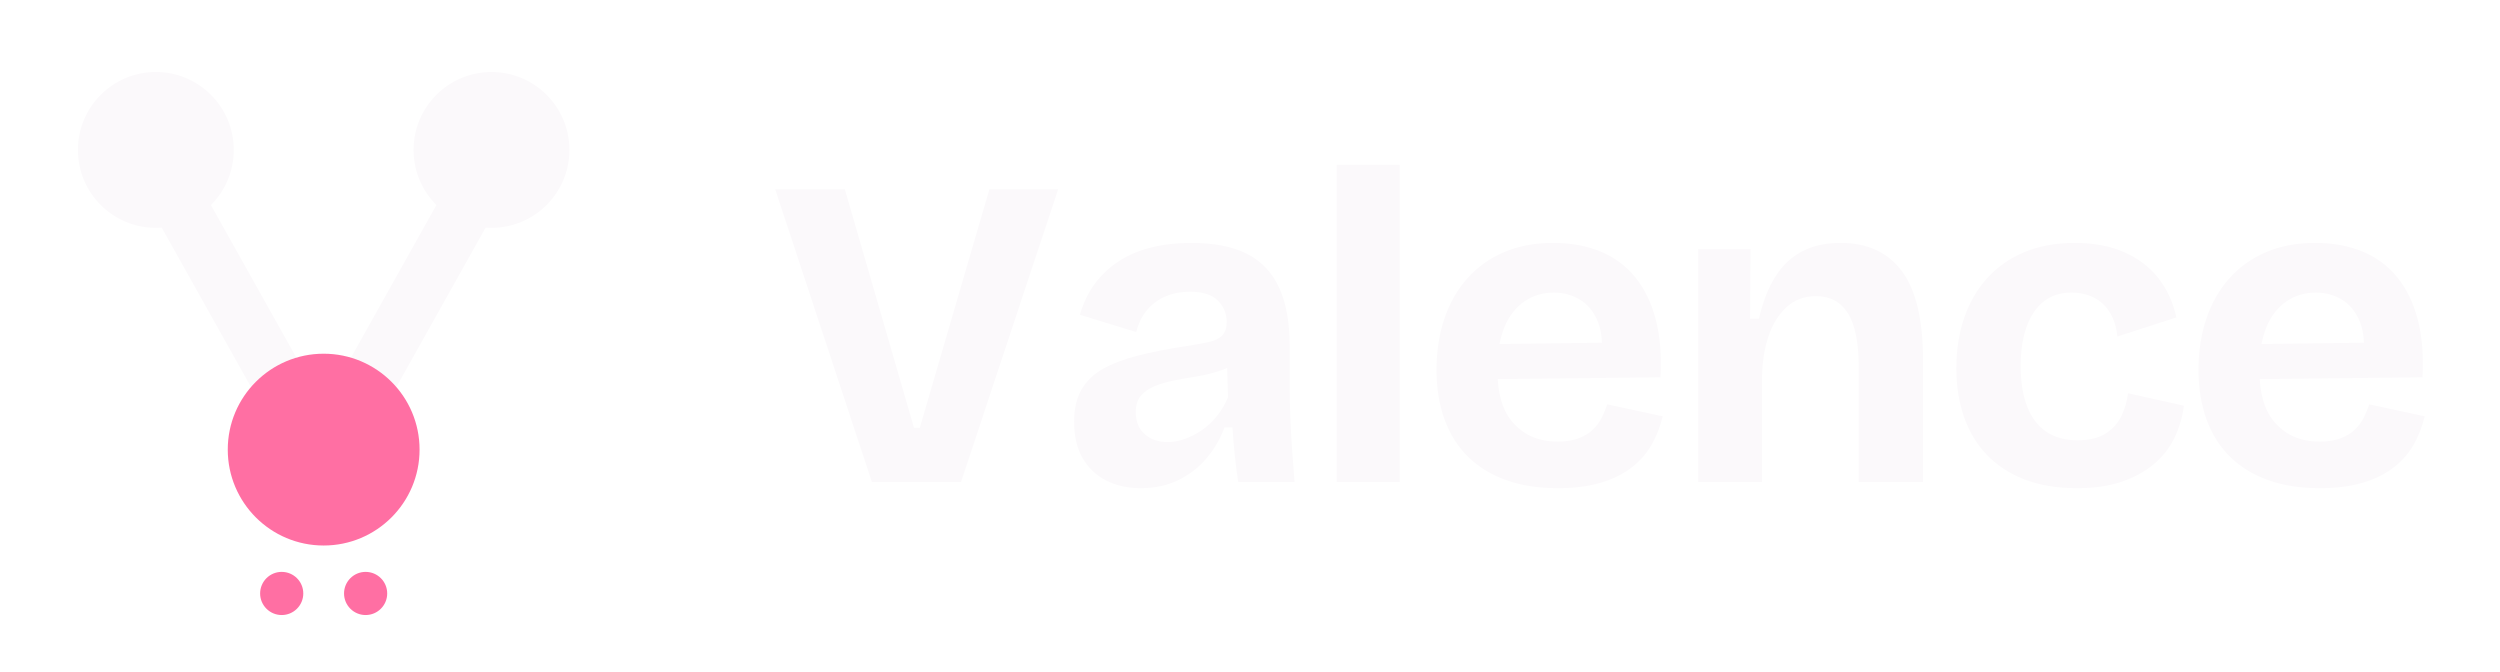
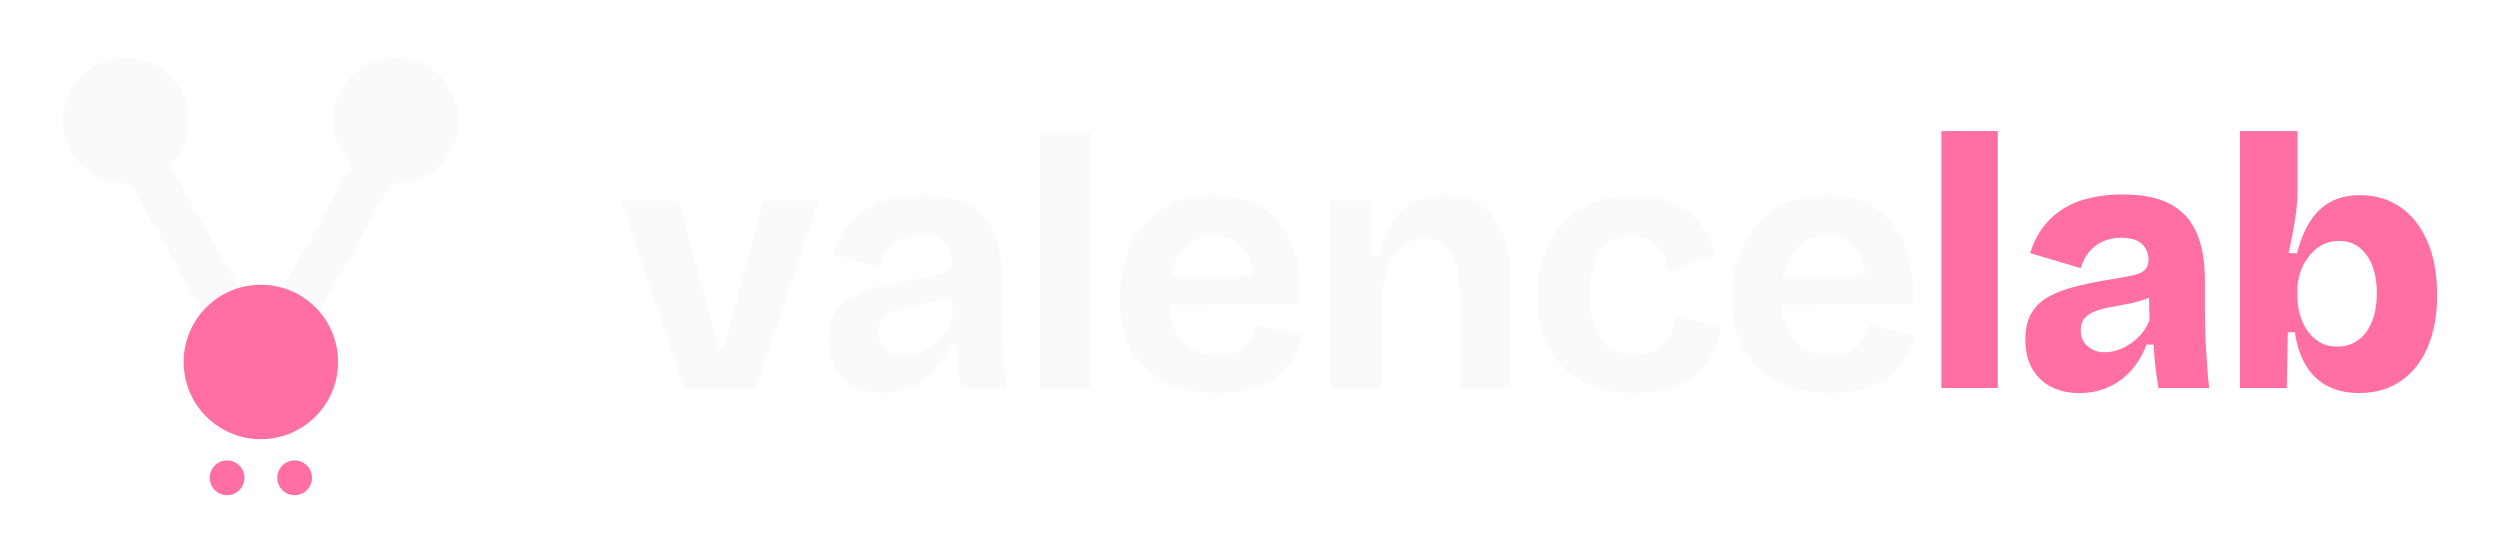
- <svg xmlns="http://www.w3.org/2000/svg" viewBox="0 0 417.1 112" width="1251" height="336">
+ <svg xmlns="http://www.w3.org/2000/svg" viewBox="0 0 517.9 112" width="1554" height="336">
  <g transform="translate(4,1)">
    <g>
      <line x1="50" y1="76" x2="22" y2="26" stroke="#fbf9fb" stroke-width="9" stroke-linecap="round" />
      <line x1="50" y1="76" x2="78" y2="26" stroke="#fbf9fb" stroke-width="9" stroke-linecap="round" />
      <circle cx="22" cy="24" r="13" fill="#fbf9fb" />
      <circle cx="78" cy="24" r="13" fill="#fbf9fb" />
      <circle cx="50" cy="74" r="16" fill="#ff6fa3" />
      <circle cx="43" cy="98" r="3.6" fill="#ff6fa3" />
      <circle cx="57" cy="98" r="3.6" fill="#ff6fa3" />
    </g>
  </g>
-   <g fill="#fbf9fb" transform="translate(128,80.4)">
-     <path transform="translate(0.00,0) scale(0.074,-0.074)" d="M236 0 18 660H175L331 122H344L501 660H656L437 0Z" />
-     <path transform="translate(48.32,0) scale(0.074,-0.074)" d="M189 -14Q145 -14 111.0 3.5Q77 21 58.0 54.0Q39 87 39 136Q39 179 55.5 208.0Q72 237 104.0 255.0Q136 273 183.0 285.0Q230 297 290 306Q322 311 342.5 315.5Q363 320 373.0 330.5Q383 341 383 361Q383 389 363.0 409.0Q343 429 300 429Q271 429 246.5 419.0Q222 409 204.5 389.0Q187 369 179 338L52 377Q64 418 86.5 448.0Q109 478 141.0 498.5Q173 519 214.0 529.0Q255 539 303 539Q380 539 428.5 514.5Q477 490 501.0 438.5Q525 387 525 306V216Q525 181 526.5 145.0Q528 109 530.5 72.5Q533 36 536 0H409Q405 25 401.5 57.5Q398 90 396 123H378Q364 85 338.0 54.0Q312 23 274.5 4.5Q237 -14 189 -14ZM250 90Q269 90 288.5 97.0Q308 104 326.5 116.5Q345 129 360.5 148.0Q376 167 386 191L384 257Q375 253 365 250Q341 242 315.5 238.0Q290 234 265.0 229.0Q240 224 220.5 216.0Q201 208 189.5 194.5Q178 181 178 157Q178 126 198.0 108.0Q218 90 250 90Z" />
-     <path transform="translate(90.13,0) scale(0.074,-0.074)" d="M66 0V715H208V0Z" />
-     <path transform="translate(108.93,0) scale(0.074,-0.074)" d="M310 -14Q245 -14 194.5 4.0Q144 22 109.0 56.0Q74 90 55.5 140.0Q37 190 37 253Q37 315 54.5 367.5Q72 420 106.0 458.5Q140 497 189.0 518.0Q238 539 300 539Q360 539 407.0 519.5Q454 500 485.5 461.0Q517 422 531.5 365.5Q546 309 542 236L175 232Q179 165 212 131Q249 91 310 91Q338 91 357.5 98.5Q377 106 389.5 118.0Q402 130 409.5 145.0Q417 160 422 175L547 148Q538 111 520.5 81.5Q503 52 474.0 30.5Q445 9 404.5 -2.5Q364 -14 310 -14ZM179 311 410 314Q409 341 401 361Q387 395 360.5 411.0Q334 427 302 427Q264 427 235.0 407.0Q206 387 190 349Q183 331 179 311Z" />
-     <path transform="translate(150.44,0) scale(0.074,-0.074)" d="M66 0V525H184L183 368H203Q216 425 240.0 463.0Q264 501 300.5 520.0Q337 539 387 539Q478 539 525.5 475.0Q573 411 573 274V0H428V258Q428 342 403.5 380.5Q379 419 332 419Q292 419 265.0 394.0Q238 369 224.5 328.5Q211 288 210 238V0Z" />
-     <path transform="translate(195.66,0) scale(0.074,-0.074)" d="M309 -14Q241 -14 190.0 6.0Q139 26 105.0 62.0Q71 98 54.0 147.5Q37 197 37 256Q37 318 54.5 369.5Q72 421 106.0 459.0Q140 497 190.0 518.0Q240 539 304 539Q368 539 415.5 518.0Q463 497 492.5 459.5Q522 422 533 371L400 328Q397 359 383.5 381.5Q370 404 347.5 415.5Q325 427 297 427Q268 427 247.0 415.5Q226 404 211.5 382.5Q197 361 189.5 330.5Q182 300 182 262Q182 208 196.5 170.5Q211 133 239.5 113.5Q268 94 310 94Q350 94 374.0 109.5Q398 125 409.5 149.5Q421 174 424 200L550 172Q545 133 528.5 99.0Q512 65 482.0 40.0Q452 15 409.5 0.5Q367 -14 309 -14Z" />
-     <path transform="translate(236.06,0) scale(0.074,-0.074)" d="M310 -14Q245 -14 194.5 4.0Q144 22 109.0 56.0Q74 90 55.5 140.0Q37 190 37 253Q37 315 54.5 367.5Q72 420 106.0 458.5Q140 497 189.0 518.0Q238 539 300 539Q360 539 407.0 519.5Q454 500 485.5 461.0Q517 422 531.5 365.5Q546 309 542 236L175 232Q179 165 212 131Q249 91 310 91Q338 91 357.5 98.5Q377 106 389.5 118.0Q402 130 409.5 145.0Q417 160 422 175L547 148Q538 111 520.5 81.5Q503 52 474.0 30.5Q445 9 404.5 -2.5Q364 -14 310 -14ZM179 311 410 314Q409 341 401 361Q387 395 360.5 411.0Q334 427 302 427Q264 427 235.0 407.0Q206 387 190 349Q183 331 179 311Z" />
+   <g transform="translate(128,80.4)">
+     <g fill="#fbf9fb">
+       <path transform="translate(0.00,0) scale(0.074,-0.074)" d="M186.3 0 10.7 524.3H170L280.7 113.8H296.8L408.2 524.3H561.2L384.7 0Z" />
+       <path transform="translate(40.77,0) scale(0.074,-0.074)" d="M188.8 -13.7Q145.3 -13.7 111.2 3.4Q77.2 20.5 57.9 53.8Q38.7 87.1 38.7 135.5Q38.7 178.6 55.2 207.8Q71.6 237 103.9 255.1Q136.1 273.2 182.9 285.1Q229.7 297.1 290.3 305.9Q321.8 311 342.4 315.7Q363 320.4 373.2 330.7Q383.4 341 383.4 361Q383.4 389.1 363.4 409.2Q343.4 429.2 299.5 429.2Q271.3 429.2 246.6 419.2Q221.8 409.2 204.3 389Q186.8 368.8 179.3 338L51.9 376.6Q64.1 417.6 86.3 447.8Q108.5 478.1 140.5 498.7Q172.5 519.3 213.7 529.2Q254.9 539 303.2 539Q379.6 539 428.3 514.3Q477 489.7 500.8 438.2Q524.6 386.6 524.6 305.9V216.3Q524.6 181.4 526 145Q527.5 108.5 530 72.1Q532.6 35.6 536.3 0H408.8Q405.1 25.5 401.6 57.6Q398.1 89.6 396.4 123.3H378.3Q364.4 85.5 338.2 54Q312 22.6 274.5 4.5Q237 -13.7 188.8 -13.7ZM250.2 90.2Q269.1 90.2 288.7 96.9Q308.2 103.6 326.7 116.3Q345.1 128.9 360.6 147.7Q376.1 166.5 386 190.8L384.4 274.6L407 269.9Q388.9 256.8 365.1 249.5Q341.2 242.1 315.7 238Q290.1 233.8 265.2 229Q240.2 224.1 220.4 216.3Q200.6 208.4 189.1 194.7Q177.5 180.9 177.5 156.9Q177.5 126 197.8 108.1Q218.1 90.2 250.2 90.2Z" />
+       <path transform="translate(82.51,0) scale(0.074,-0.074)" d="M66.5 0V714.7H207.7V0Z" />
+       <path transform="translate(101.23,0) scale(0.074,-0.074)" d="M310.4 -13.7Q245.4 -13.7 194.8 4.2Q144.1 22 108.9 56.2Q73.7 90.4 55.1 140Q36.5 189.5 36.5 253Q36.5 315.4 54.4 367.8Q72.2 420.3 106.1 458.7Q140 497.1 189.2 518Q238.3 539 300.1 539Q360.2 539 407 519.3Q453.8 499.5 485.2 460.7Q516.6 421.8 531.4 365.4Q546.3 308.9 541.7 235.5L130.3 232.4V311L459 314.1L408.4 274.1Q414.9 327.2 401.1 361.2Q387.3 395.2 360.6 411.3Q334 427.4 301.5 427.4Q263.6 427.4 234.8 407.2Q206 386.9 190.1 348.7Q174.2 310.5 174.2 255.6Q174.2 171.1 211.4 131.2Q248.6 91.3 309.9 91.3Q338.1 91.3 357.4 98.8Q376.7 106.3 389.4 118.2Q402.1 130.2 409.7 145.2Q417.2 160.3 421.5 175.5L546.7 147.9Q538.5 111.1 520.6 81.4Q502.6 51.7 473.7 30.4Q444.8 9.2 404.5 -2.3Q364.2 -13.7 310.4 -13.7Z" />
+       <path transform="translate(142.67,0) scale(0.074,-0.074)" d="M66.5 0V318.4L66.5 525.3H184L183.2 367.7H202.8Q215.9 425.3 239.8 463.4Q263.6 501.5 300.4 520.2Q337.2 539 386.9 539Q477.9 539 525.3 475Q572.7 411.1 572.7 273.9V0H428.2V258.4Q428.2 342.1 403.8 380.5Q379.5 418.9 331.8 418.9Q291.6 418.9 264.8 394.1Q238 369.4 224.3 328.5Q210.7 287.7 210 238.3V0Z" />
+       <path transform="translate(187.81,0) scale(0.074,-0.074)" d="M308.8 -13.7Q240.8 -13.7 190 6Q139.2 25.7 105.2 61.8Q71.3 97.8 54 147.2Q36.7 196.6 36.7 256Q36.7 318.2 54.3 369.7Q71.9 421.2 106.1 459.3Q140.3 497.4 189.9 518.2Q239.6 539 303.7 539Q368.2 539 415.6 517.9Q462.9 496.9 492.7 459.3Q522.5 421.7 533.2 371.4L399.9 327.7Q397.1 359.5 383.4 381.8Q369.8 404.1 347.5 415.4Q325.1 426.6 296.6 426.6Q268.4 426.6 247.1 415.4Q225.9 404.2 211.6 382.5Q197.2 360.8 189.6 330.5Q182 300.2 182 261.7Q182 207.7 196.3 170.3Q210.5 132.9 239.1 113.3Q267.6 93.7 310.5 93.7Q350.1 93.7 373.8 109.4Q397.5 125.2 409.2 149.4Q420.8 173.7 423.5 200.1L549.5 171.8Q544.9 133.2 528.3 99.3Q511.7 65.5 482.1 40Q452.4 14.5 409.6 0.4Q366.8 -13.7 308.8 -13.7Z" />
+       <path transform="translate(228.14,0) scale(0.074,-0.074)" d="M310.4 -13.7Q245.4 -13.7 194.8 4.2Q144.1 22 108.9 56.2Q73.7 90.4 55.1 140Q36.5 189.5 36.5 253Q36.5 315.4 54.4 367.8Q72.2 420.3 106.1 458.7Q140 497.1 189.2 518Q238.3 539 300.1 539Q360.2 539 407 519.3Q453.8 499.5 485.2 460.7Q516.6 421.8 531.4 365.4Q546.3 308.9 541.7 235.5L130.3 232.4V311L459 314.1L408.4 274.1Q414.9 327.2 401.1 361.2Q387.3 395.2 360.6 411.3Q334 427.4 301.5 427.4Q263.6 427.4 234.8 407.2Q206 386.9 190.1 348.7Q174.2 310.5 174.2 255.6Q174.2 171.1 211.4 131.2Q248.6 91.3 309.9 91.3Q338.1 91.3 357.4 98.8Q376.7 106.3 389.4 118.2Q402.1 130.2 409.7 145.2Q417.2 160.3 421.5 175.5L546.7 147.9Q538.5 111.1 520.6 81.4Q502.6 51.7 473.7 30.4Q444.8 9.2 404.5 -2.3Q364.2 -13.7 310.4 -13.7Z" />
+     </g>
+     <g fill="#ff6fa3">
+       <path transform="translate(269.58,0) scale(0.074,-0.074)" d="M62.4 0V719.5H220.5V0Z" />
+       <path transform="translate(288.97,0) scale(0.074,-0.074)" d="M185.7 -14Q141.8 -14 107.8 3.4Q73.7 20.8 54.6 54.3Q35.5 87.7 35.5 135.9Q35.5 181 53.1 210.5Q70.6 240 104.1 257.5Q137.5 275 184.8 286.5Q232.1 298 291.5 306.9Q321.1 312 340.8 316.6Q360.4 321.1 370.4 331Q380.4 341 380.4 359.9Q380.4 385 362.3 402.9Q344.2 420.8 304.3 420.8Q276.5 420.8 253.5 410.9Q230.5 400.9 214.6 381.9Q198.6 362.9 190.8 335.6L48.8 377.8Q62.4 420.3 85.8 451.1Q109.3 481.8 142.4 502.4Q175.5 523 217.5 532.5Q259.5 542 308.4 542Q388.4 542 438.9 516.4Q489.4 490.8 513.9 437.3Q538.4 383.7 538.4 299.8V218.5Q538.4 182.6 539.8 146.2Q541.3 109.7 543.8 73.3Q546.2 36.9 550.1 0H408.1Q404.2 23.3 400.3 55.4Q396.4 87.5 394.5 121.7H374.8Q361 83.5 334.6 52.4Q308.1 21.2 270.5 3.6Q232.9 -14 185.7 -14ZM258.6 100.1Q276.6 100.1 295.1 106.6Q313.6 113.1 330.6 124.7Q347.6 136.3 361.6 153Q375.5 169.7 383.3 190.2L381.4 268.9L402.5 264Q383.8 252 360.9 245Q338 238 314.5 234Q291 230 268.5 225.5Q246 221 228.4 213.9Q210.8 206.9 200.8 194.9Q190.7 182.9 190.7 161.9Q190.7 133.9 209.7 117Q228.7 100.1 258.6 100.1Z" />
+       <path transform="translate(331.45,0) scale(0.074,-0.074)" d="M396 -14Q346.1 -14 308.7 5Q271.2 24 247.8 62.1Q224.3 100.1 216.2 156.2H196.5L193.6 0H62.4V259.2V719.5H223.4V545Q223.4 520.9 219.9 494.3Q216.4 467.7 211 438.6Q205.5 409.5 198.5 377.5H222.1Q236 430.8 259 466.9Q282 503 316.6 521.5Q351.1 540 398.1 540Q463.9 540 512.3 506.1Q560.7 472.2 587.6 409.8Q614.5 347.4 614.5 260.3Q614.5 176 588 114.4Q561.5 52.9 512.6 19.4Q463.7 -14 396 -14ZM336 116Q369 116 393.9 134.5Q418.8 153 432.2 186.5Q445.6 220 445.6 264.8Q445.6 310.7 432.7 343.2Q419.8 375.7 396.3 393.8Q372.9 411.9 339.9 411.9Q318.1 411.9 299.7 404Q281.3 396 267.3 382.1Q253.4 368.2 243.4 350.7Q233.4 333.2 228.4 313.6Q223.3 294 223.3 274.8V254.1Q223.3 232.7 229.4 208.7Q235.5 184.6 249 163.7Q262.5 142.7 283.9 129.4Q305.3 116 336 116Z" />
+     </g>
  </g>
</svg>
